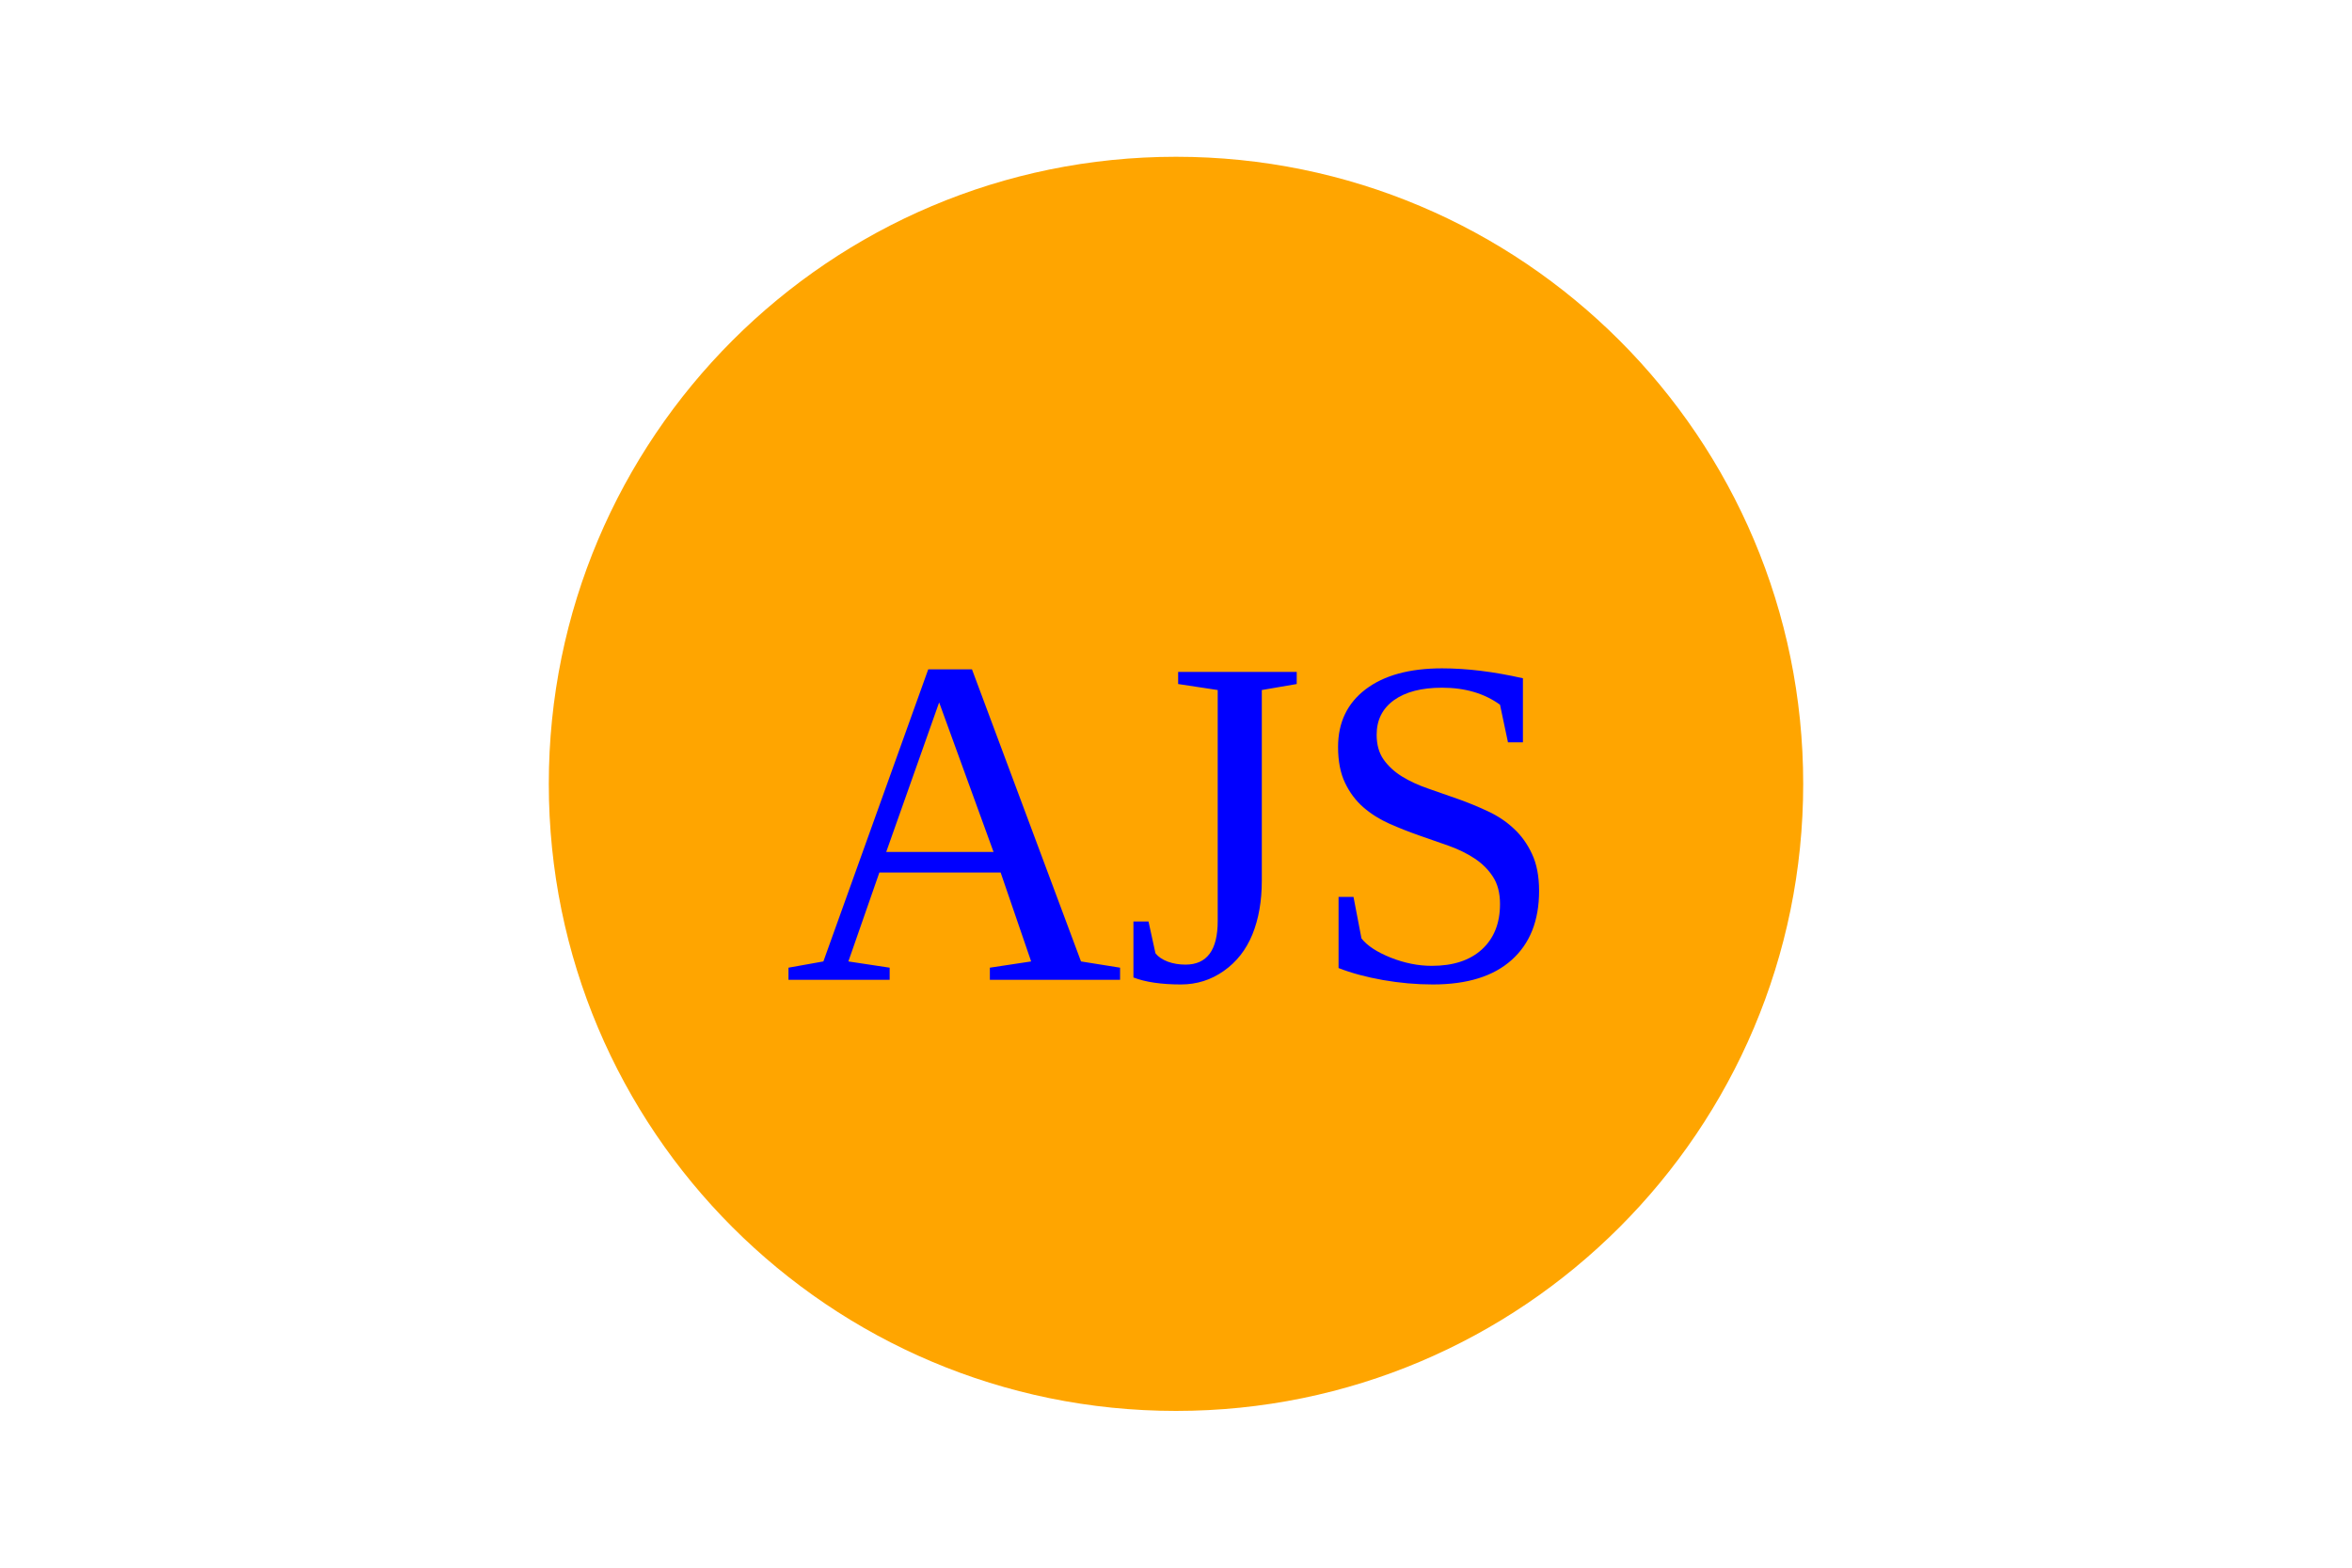
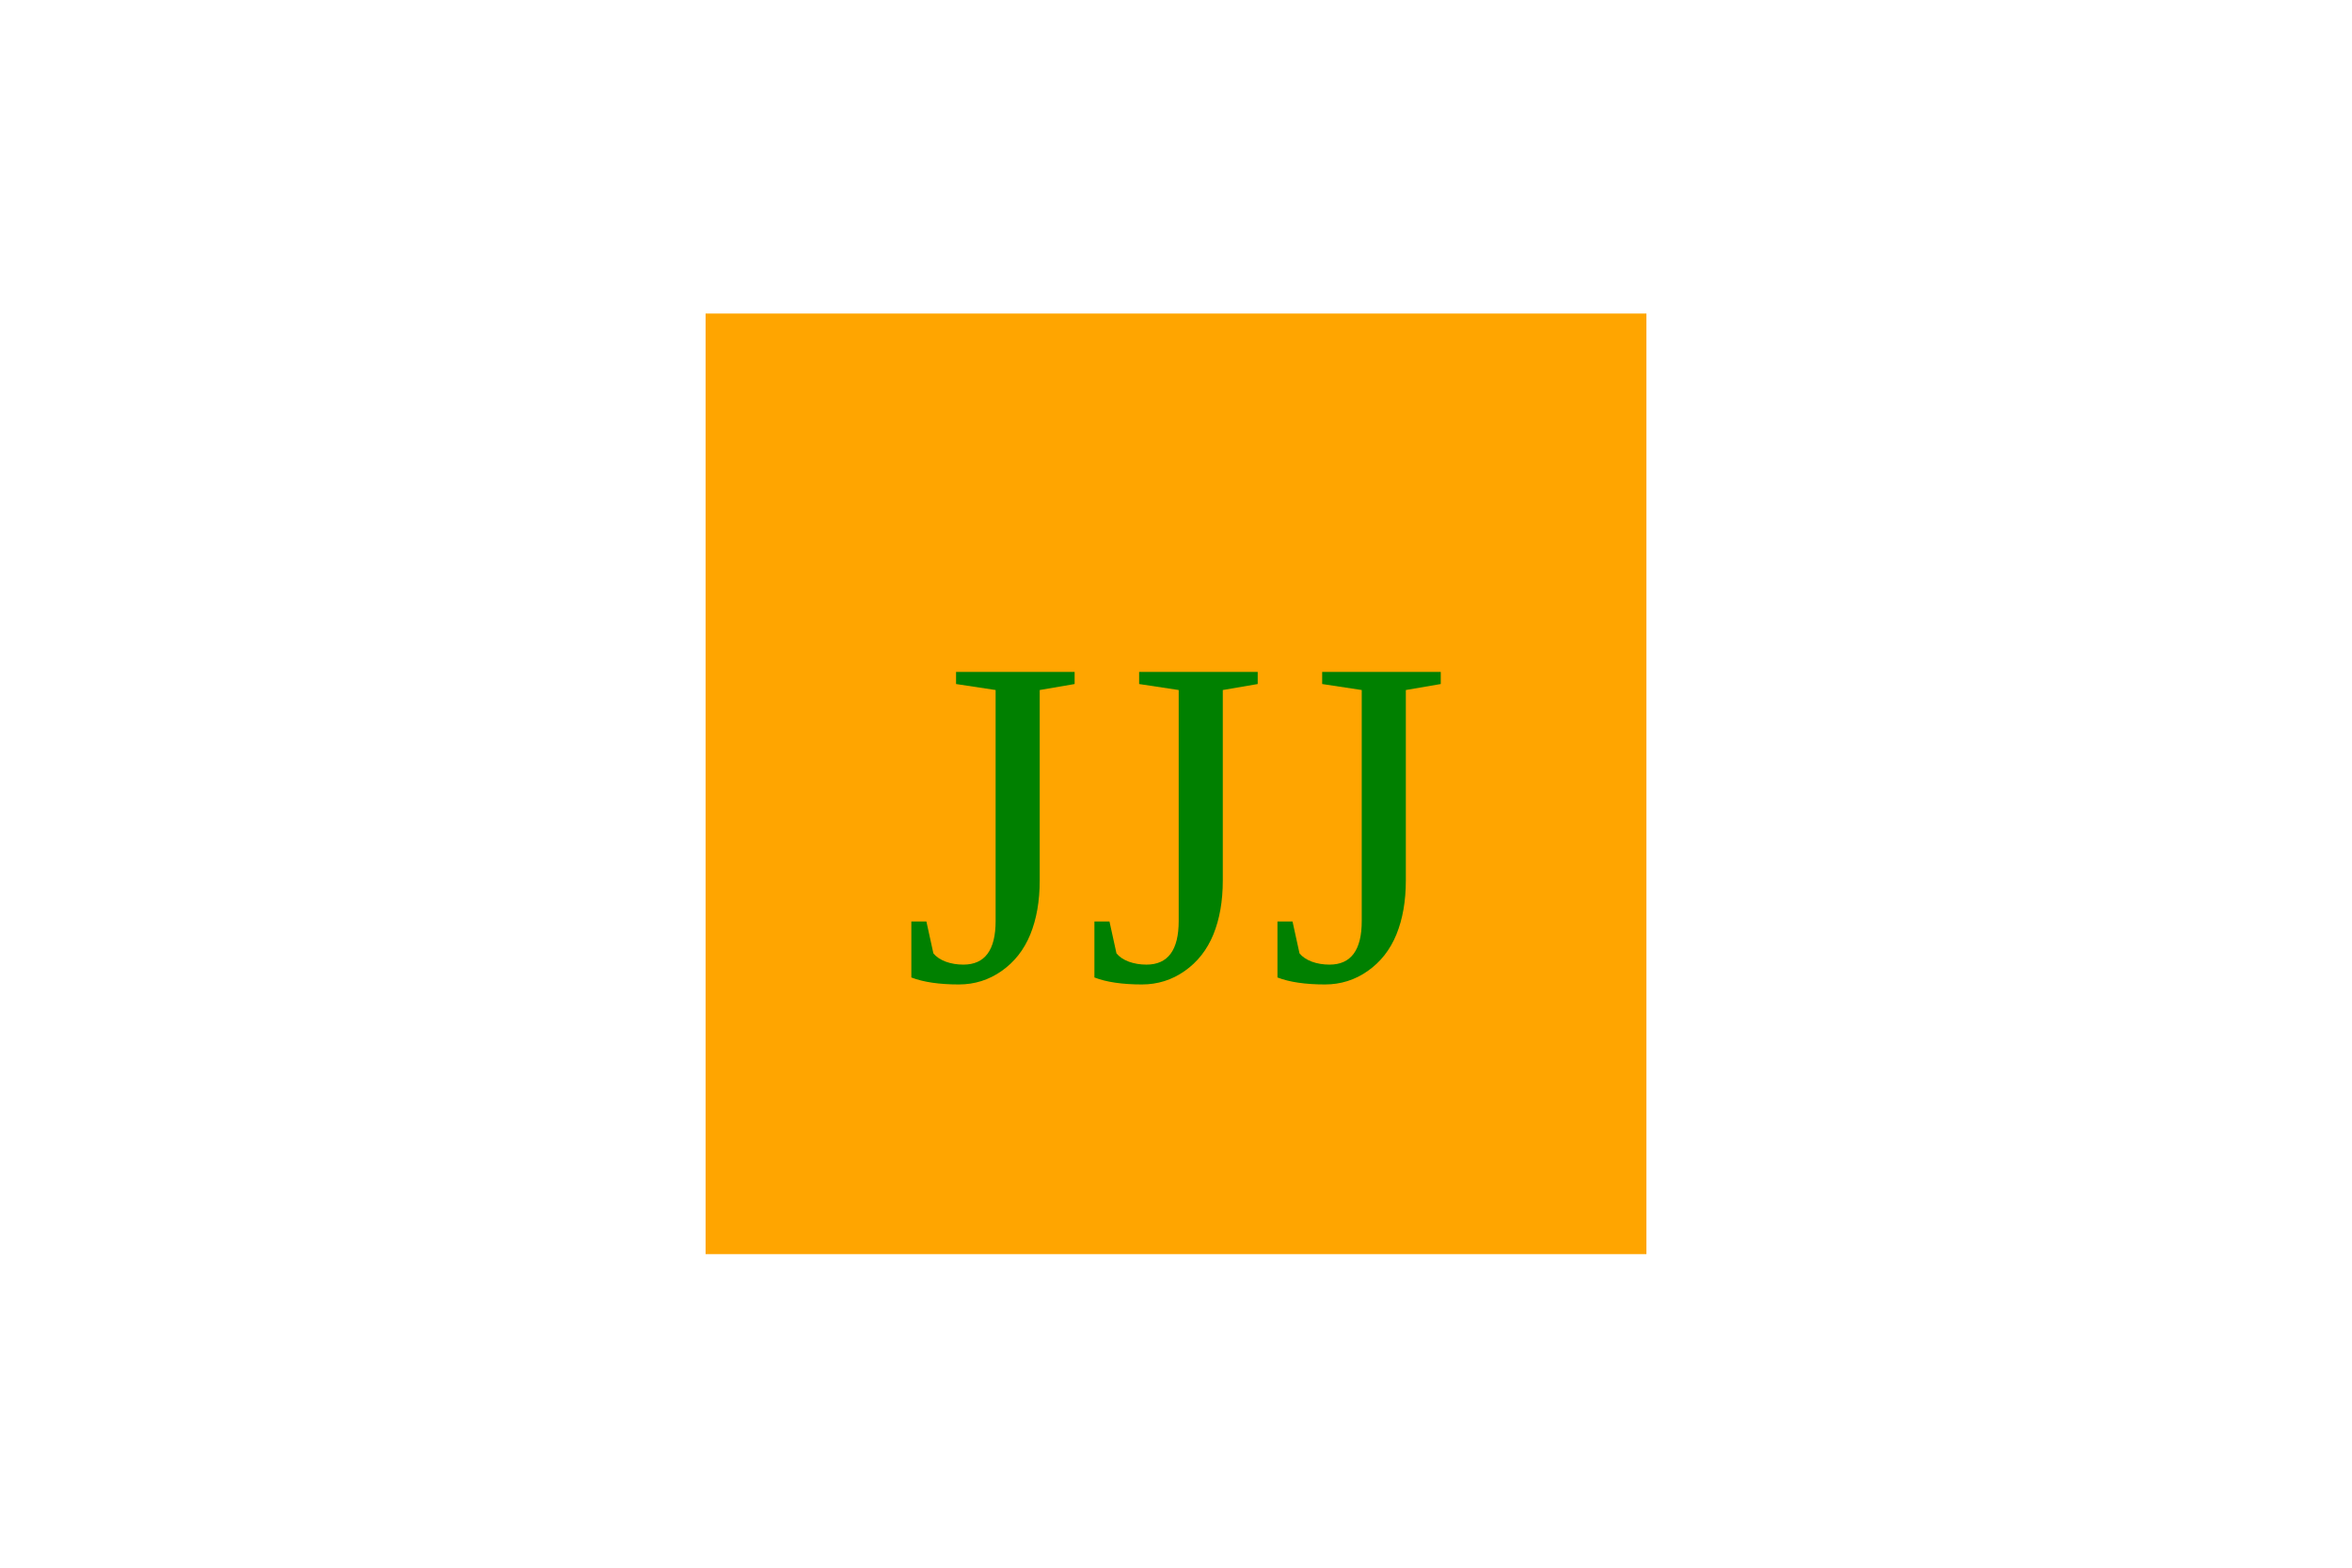
<svg xmlns="http://www.w3.org/2000/svg" version="1.1" width="300" height="200">
-   <circle cx="150" cy="100" r="80" fill="orange" />
-   <text x="150" y="125" font-size="60" text-anchor="middle" fill="blue">AJS</text>
+   <rect x="90" y="40" width="120" height="120" fill="orange" />
+   <text x="150" y="125" font-size="60" text-anchor="middle" fill="green">JJJ</text>
</svg>
